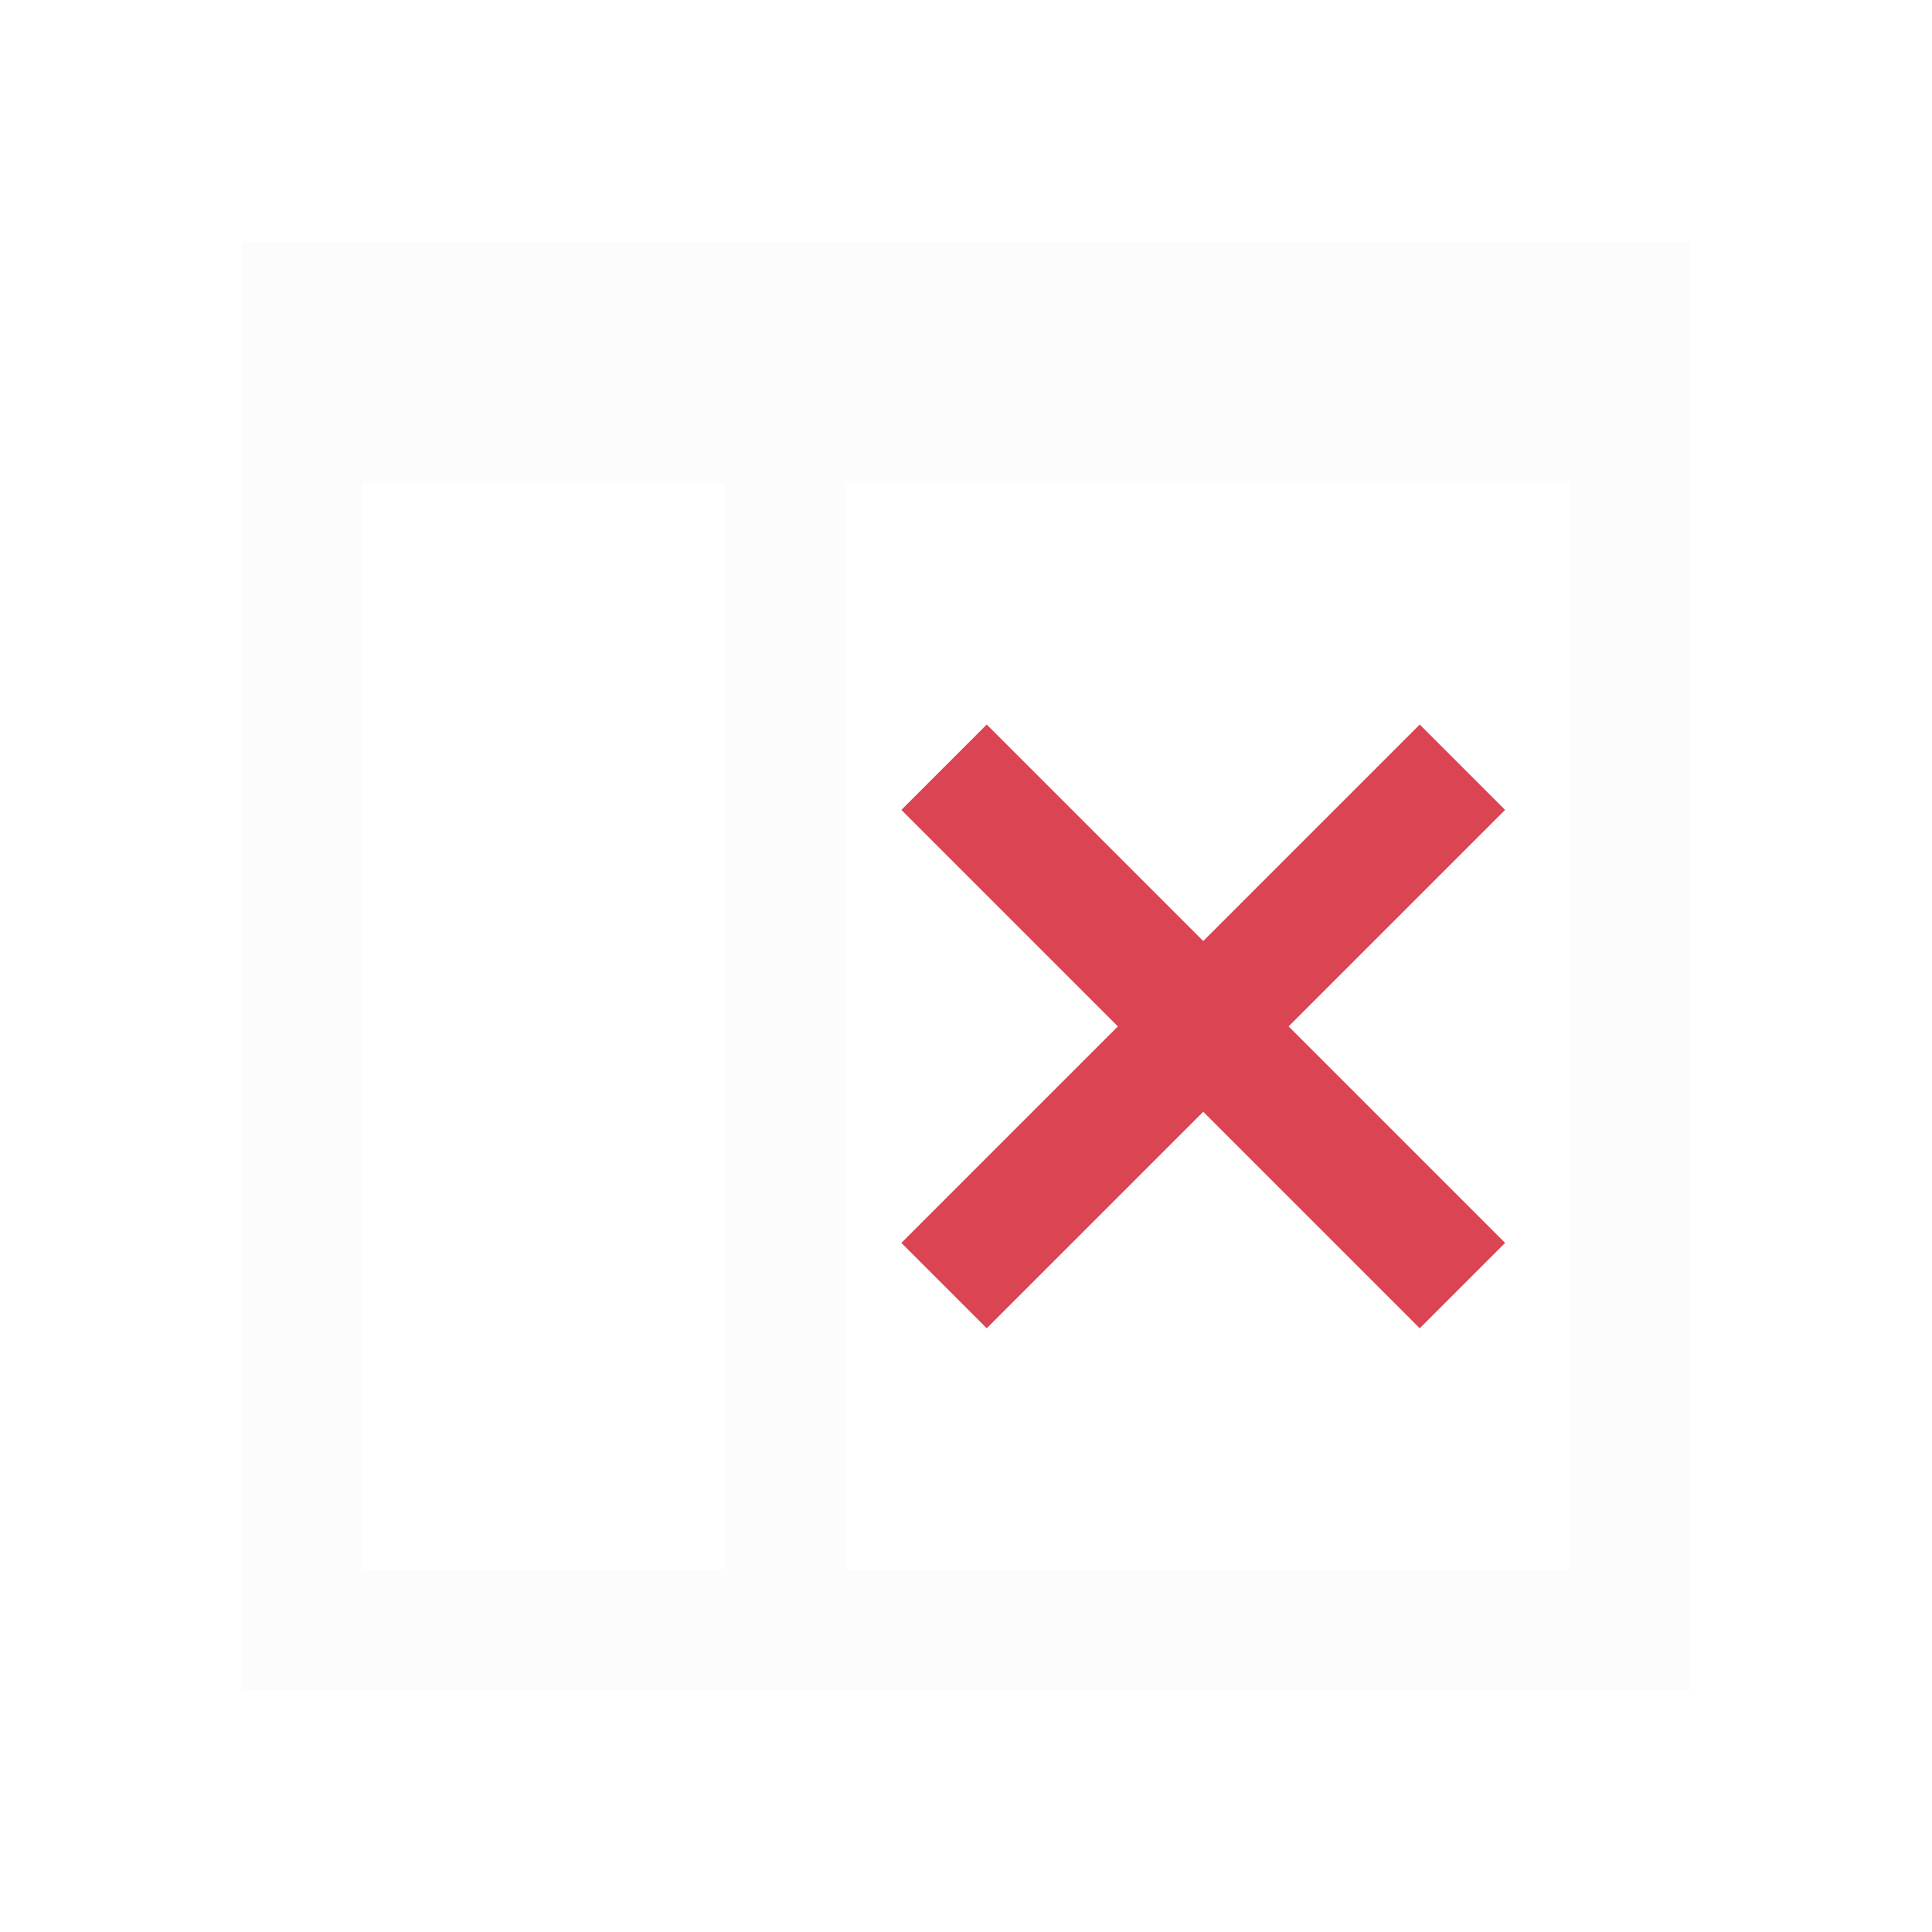
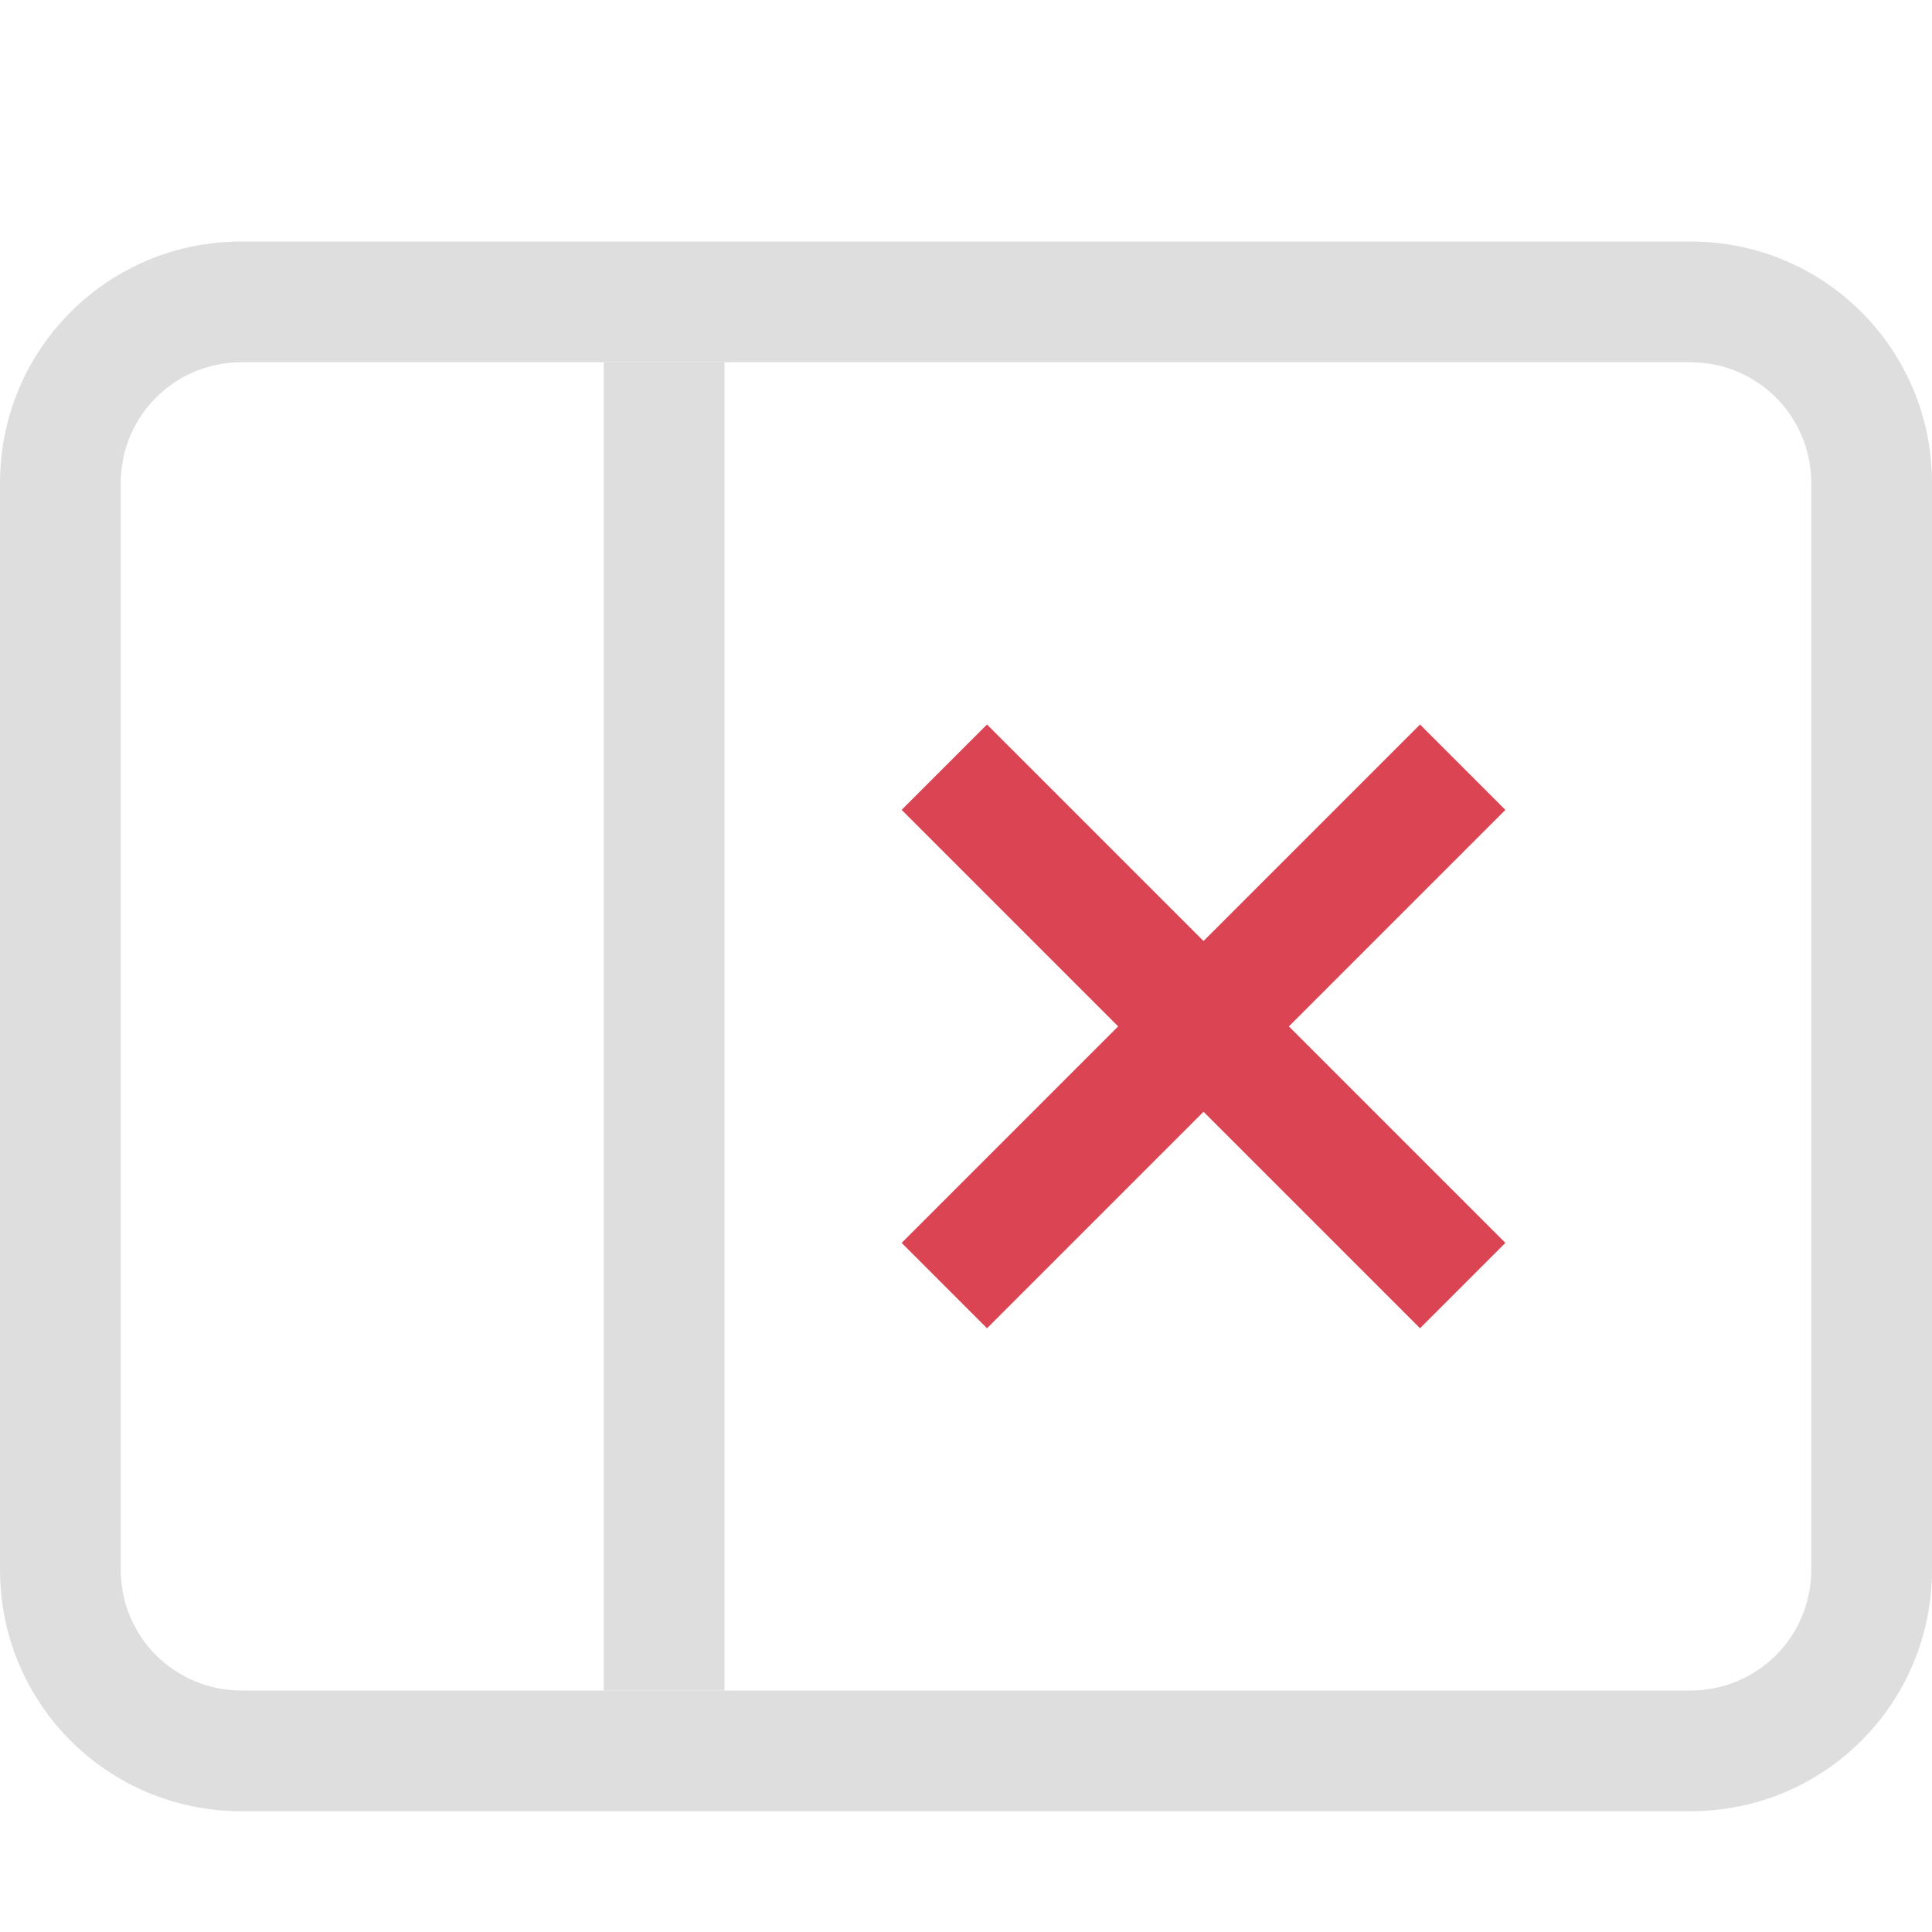
- <svg xmlns="http://www.w3.org/2000/svg" viewBox="0 0 16 16">
-   <defs id="defs3051">
-     <style type="text/css" id="current-color-scheme">.ColorScheme-NegativeText { color: #da4453; } .ColorScheme-Text { color: #fcfcfc; } </style>
+ <svg xmlns="http://www.w3.org/2000/svg" version="1.1" viewBox="0 0 16 16">
+   <defs>
+     <style id="current-color-scheme" type="text/css">.ColorScheme-Text {
+         color:#dedede;
+       }
+       .ColorScheme-NegativeText {
+         color:#da4453;
+       }</style>
  </defs>
-   <g transform="translate(-421.7143,-531.7907)">
-     <path style="fill:currentColor;fill-opacity:1;stroke:none" d="M 2 2 L 2 14 L 14 14 L 14 2 L 2 2 z M 3 4 L 6 4 L 6 13 L 3 13 L 3 4 z M 7 4 L 13 4 L 13 13 L 7 13 L 7 4 z " transform="translate(421.7143,531.7907)" class="ColorScheme-Text" id="rect4272" />
-     <path style="fill:currentColor;fill-opacity:1;stroke:none" class="ColorScheme-NegativeText" d="m 433.472,537.791 0.707,0.707 -1.793,1.793 1.793,1.793 -0.707,0.707 -1.793,-1.793 -1.793,1.793 -0.707,-0.707 1.793,-1.793 -1.793,-1.793 0.707,-0.707 1.793,1.793 1.793,-1.793 z" />
+   <g transform="translate(-421.71 -532.29)">
+     <path class="ColorScheme-NegativeText" d="m433.47 538.29 0.707 0.707-1.793 1.793 1.793 1.793-0.707 0.707-1.793-1.793-1.793 1.793-0.707-0.707 1.793-1.793-1.793-1.793 0.707-0.707 1.793 1.793z" fill="currentColor" />
+   </g>
+   <g class="ColorScheme-Text" fill="currentColor">
+     <path d="m2 2c-1.108 0-2 0.892-2 2v9c0 1.108 0.892 2 2 2h12c1.108 0 2-0.892 2-2v-9c0-1.108-0.892-2-2-2zm0 1h12c0.554 0 1 0.446 1 1v9c0 0.554-0.446 1-1 1h-12c-0.554 0-1-0.446-1-1v-9c0-0.554 0.446-1 1-1z" />
+     <rect x="5" y="3" width="1" height="11" ry="0" />
  </g>
</svg>
